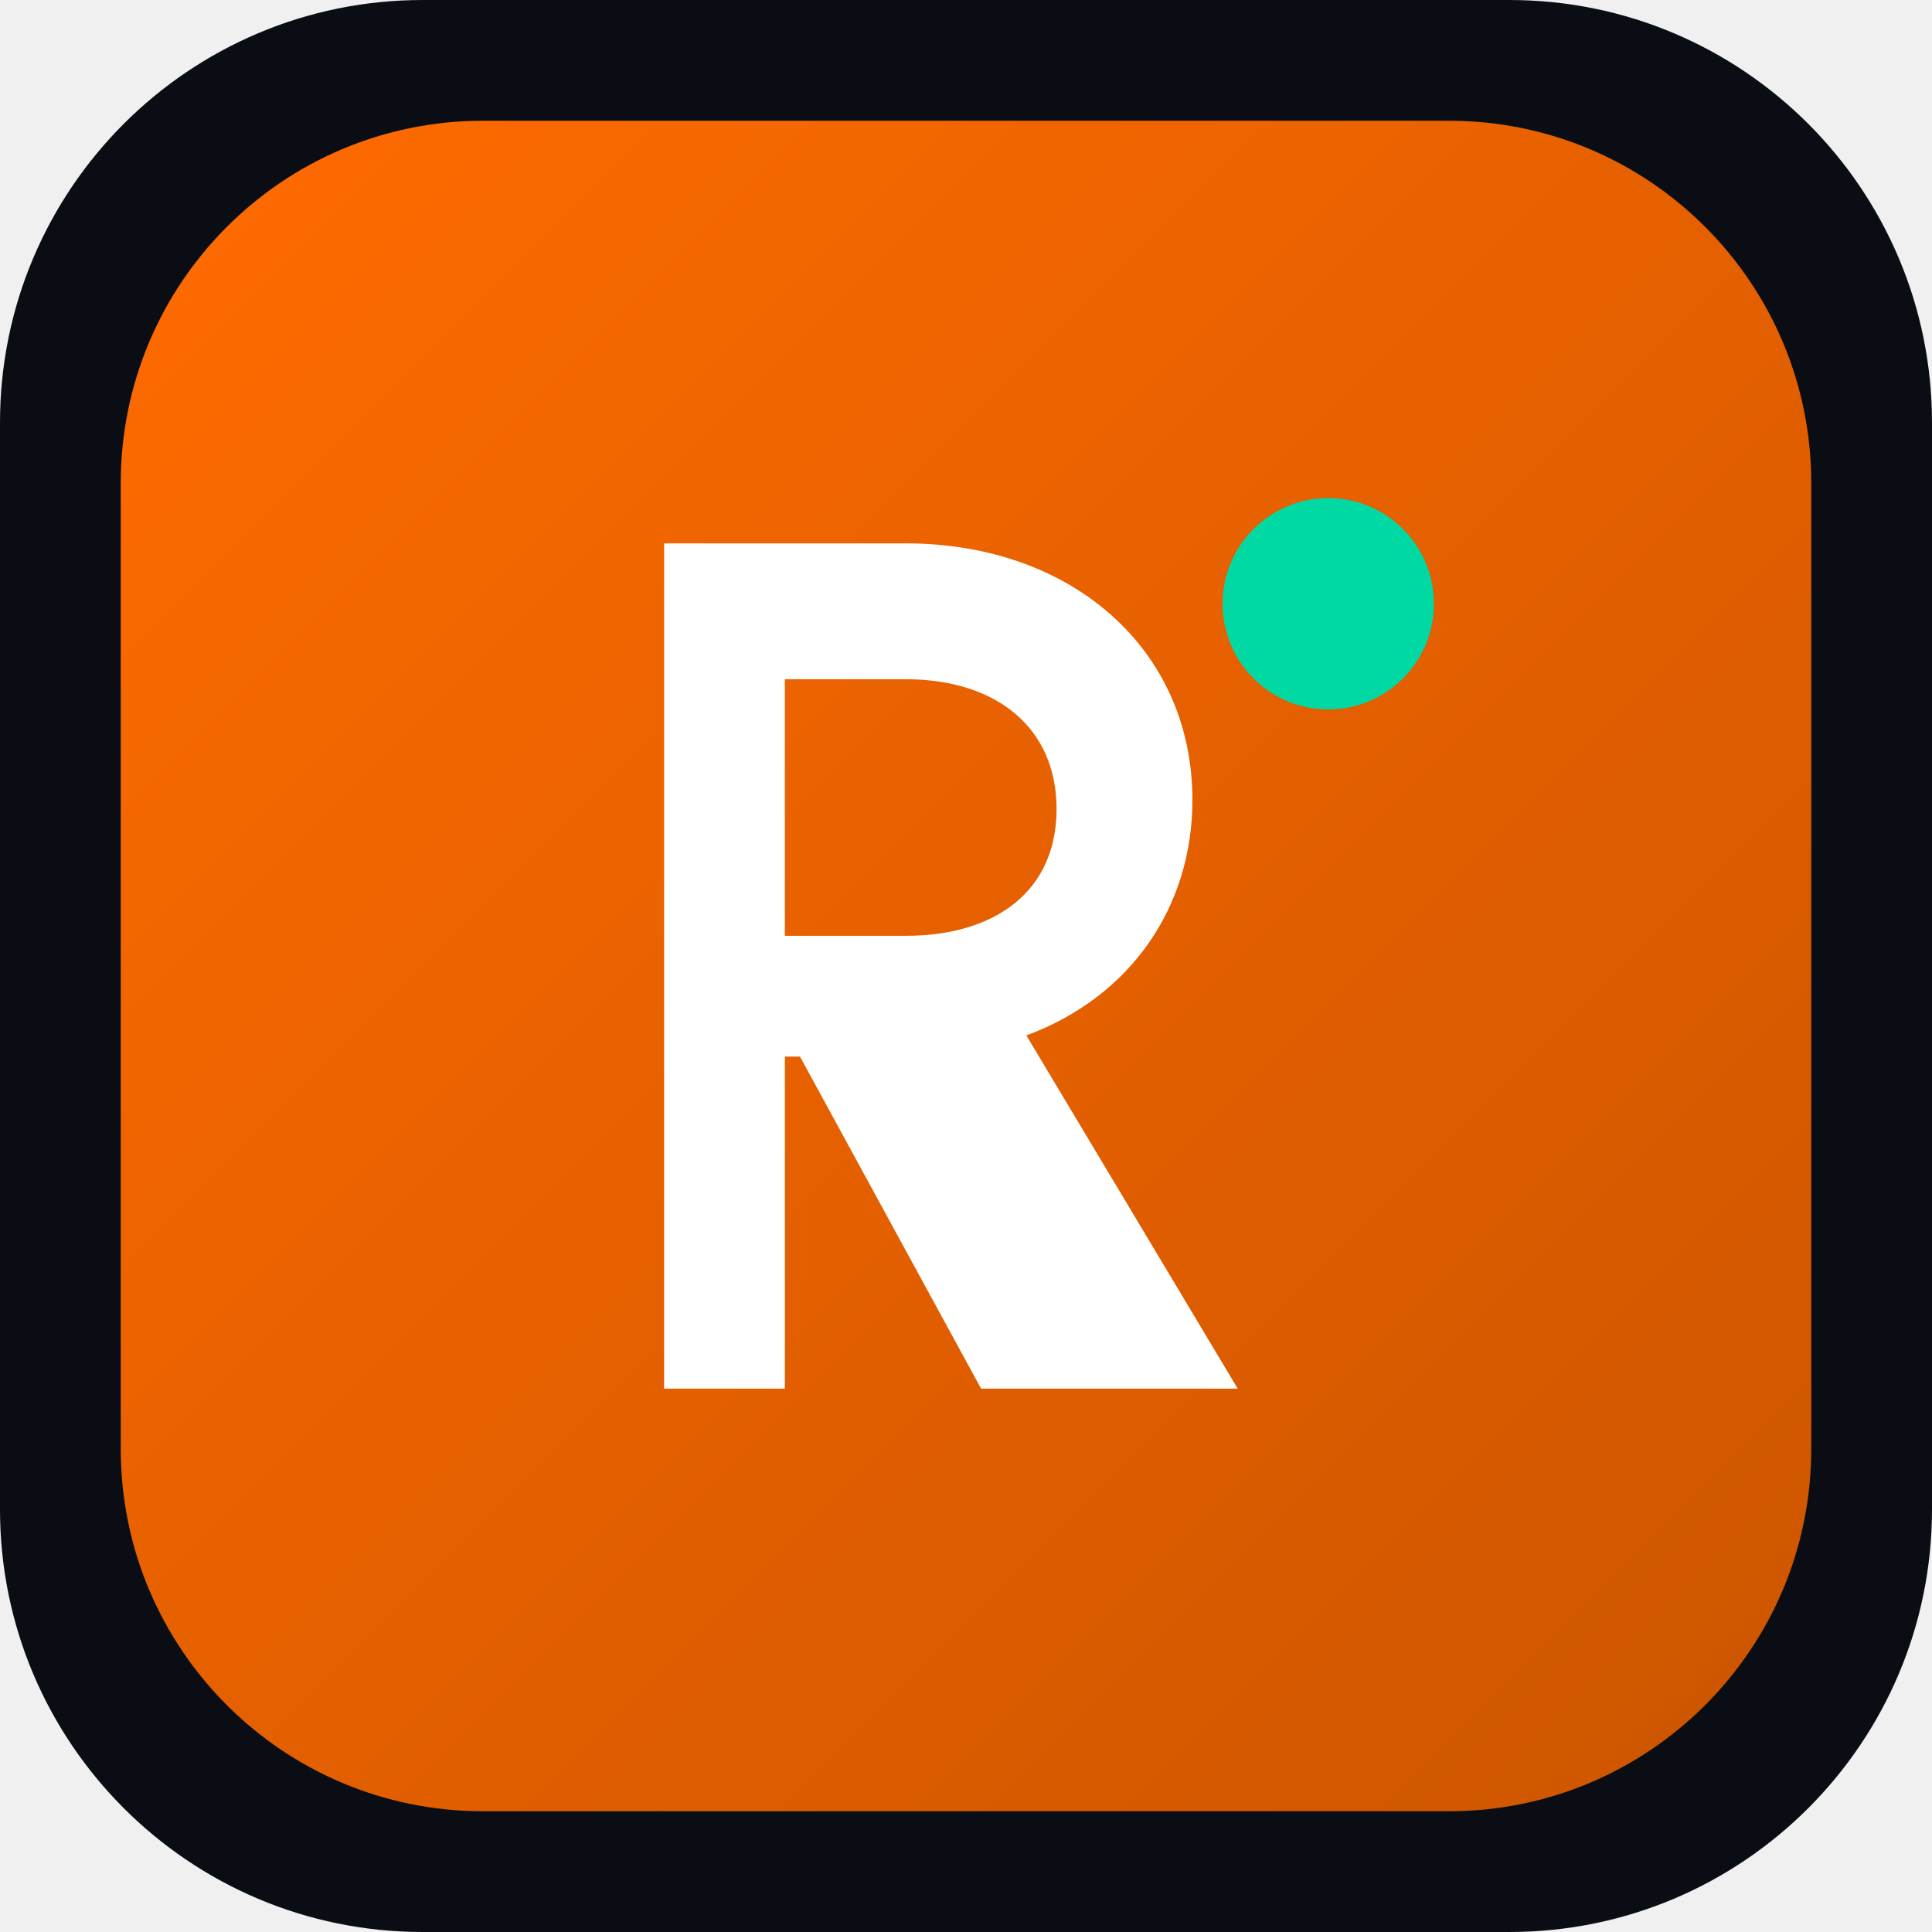
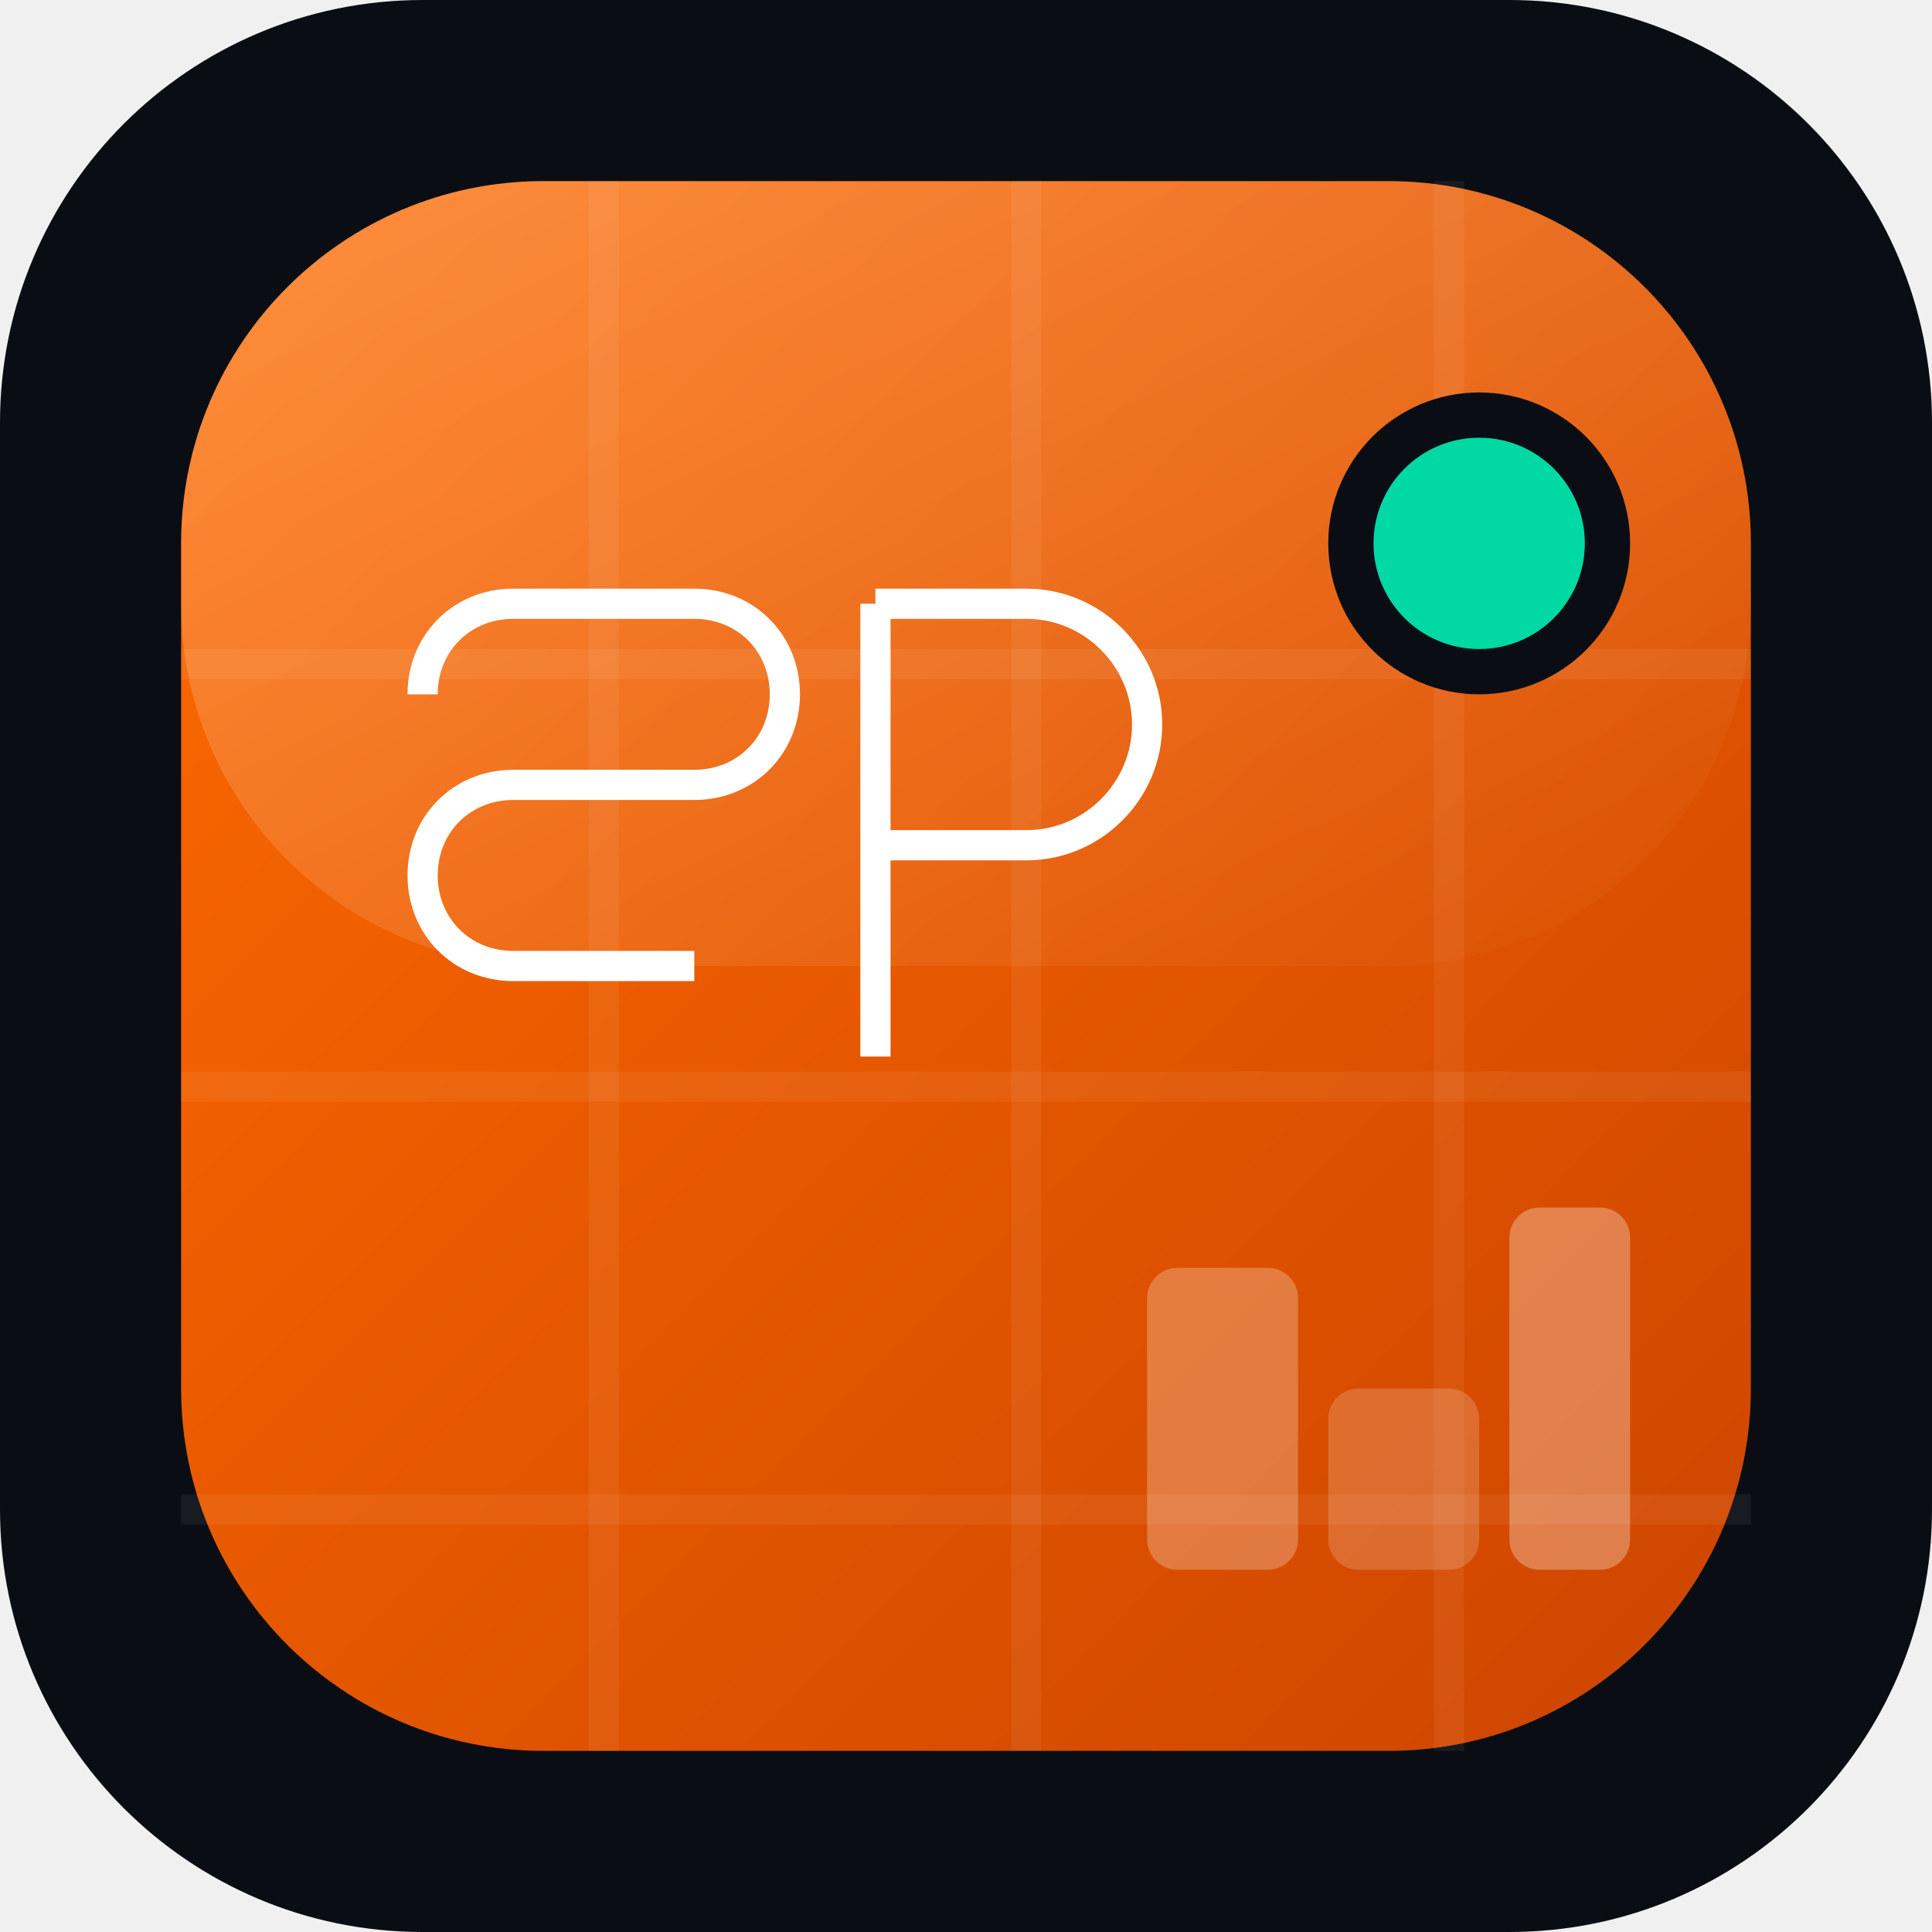
<svg xmlns="http://www.w3.org/2000/svg" viewBox="0 0 64 64" width="64" height="64">
  <defs>
-     <linearGradient id="pwaGrad" x1="0%" y1="0%" x2="100%" y2="100%">
+     <linearGradient id="bg" x1="0%" y1="0%" x2="100%" y2="100%">
      <stop offset="0%" stop-color="#FF6B00" />
-       <stop offset="100%" stop-color="#CC5500" />
+       <stop offset="100%" stop-color="#CC4400" />
+     </linearGradient>
+     <linearGradient id="shimmer" x1="0%" y1="0%" x2="100%" y2="100%">
+       <stop offset="0%" stop-color="rgba(255,255,255,0.25)" />
+       <stop offset="100%" stop-color="rgba(255,255,255,0)" />
    </linearGradient>
  </defs>
  <rect width="64" height="64" rx="14" fill="#0A0E14" />
-   <rect x="4" y="4" width="56" height="56" rx="12" fill="url(#pwaGrad)" />
-   <path d="M22 46V18h8c5.5 0 9.5 3.5 9.5 8.5 0 3.5-2 6.5-5.5 7.8L41 46H32.5L26.5 35H26v11H22zm4-15h4c3 0 5-1.5 5-4.2s-2-4.3-5-4.3h-4V31z" fill="#FFFFFF" />
-   <circle cx="44" cy="20" r="3.5" fill="#00D9A3" />
+   <rect x="6" y="6" width="52" height="52" rx="12" fill="url(#bg)" />
+   <rect x="6" y="6" width="52" height="26" rx="12" fill="url(#shimmer)" />
+   <line x1="20" y1="6" x2="20" y2="58" stroke="rgba(255,255,255,0.06)" strokeWidth="0.8" />
+   <line x1="34" y1="6" x2="34" y2="58" stroke="rgba(255,255,255,0.06)" strokeWidth="0.8" />
+   <line x1="48" y1="6" x2="48" y2="58" stroke="rgba(255,255,255,0.06)" strokeWidth="0.8" />
+   <line x1="6" y1="22" x2="58" y2="22" stroke="rgba(255,255,255,0.06)" strokeWidth="0.8" />
+   <line x1="6" y1="36" x2="58" y2="36" stroke="rgba(255,255,255,0.06)" strokeWidth="0.8" />
+   <line x1="6" y1="50" x2="58" y2="50" stroke="rgba(255,255,255,0.06)" strokeWidth="0.8" />
+   <path d="M14 23c0-1.7 1.3-3 3-3h6c1.7 0 3 1.3 3 3s-1.3 3-3 3h-6c-1.7 0-3 1.3-3 3s1.3 3 3 3h6" stroke="white" strokeWidth="2.8" strokeLinecap="round" fill="none" />
+   <path d="M29 20v15" stroke="white" strokeWidth="2.8" strokeLinecap="round" fill="none" />
+   <path d="M29 20h5c2.2 0 4 1.8 4 4s-1.8 4-4 4h-5" stroke="white" strokeWidth="2.8" strokeLinecap="round" strokeLinejoin="round" fill="none" />
+   <circle cx="49" cy="18" r="5" fill="#0A0E14" />
+   <circle cx="49" cy="18" r="3.5" fill="#00D9A3" />
+   <rect x="38" y="42" width="5" height="10" rx="1" fill="rgba(255,255,255,0.25)" />
+   <rect x="44" y="46" width="5" height="6" rx="1" fill="rgba(255,255,255,0.18)" />
+   <rect x="50" y="40" width="4" height="12" rx="1" fill="rgba(255,255,255,0.3)" />
</svg>
